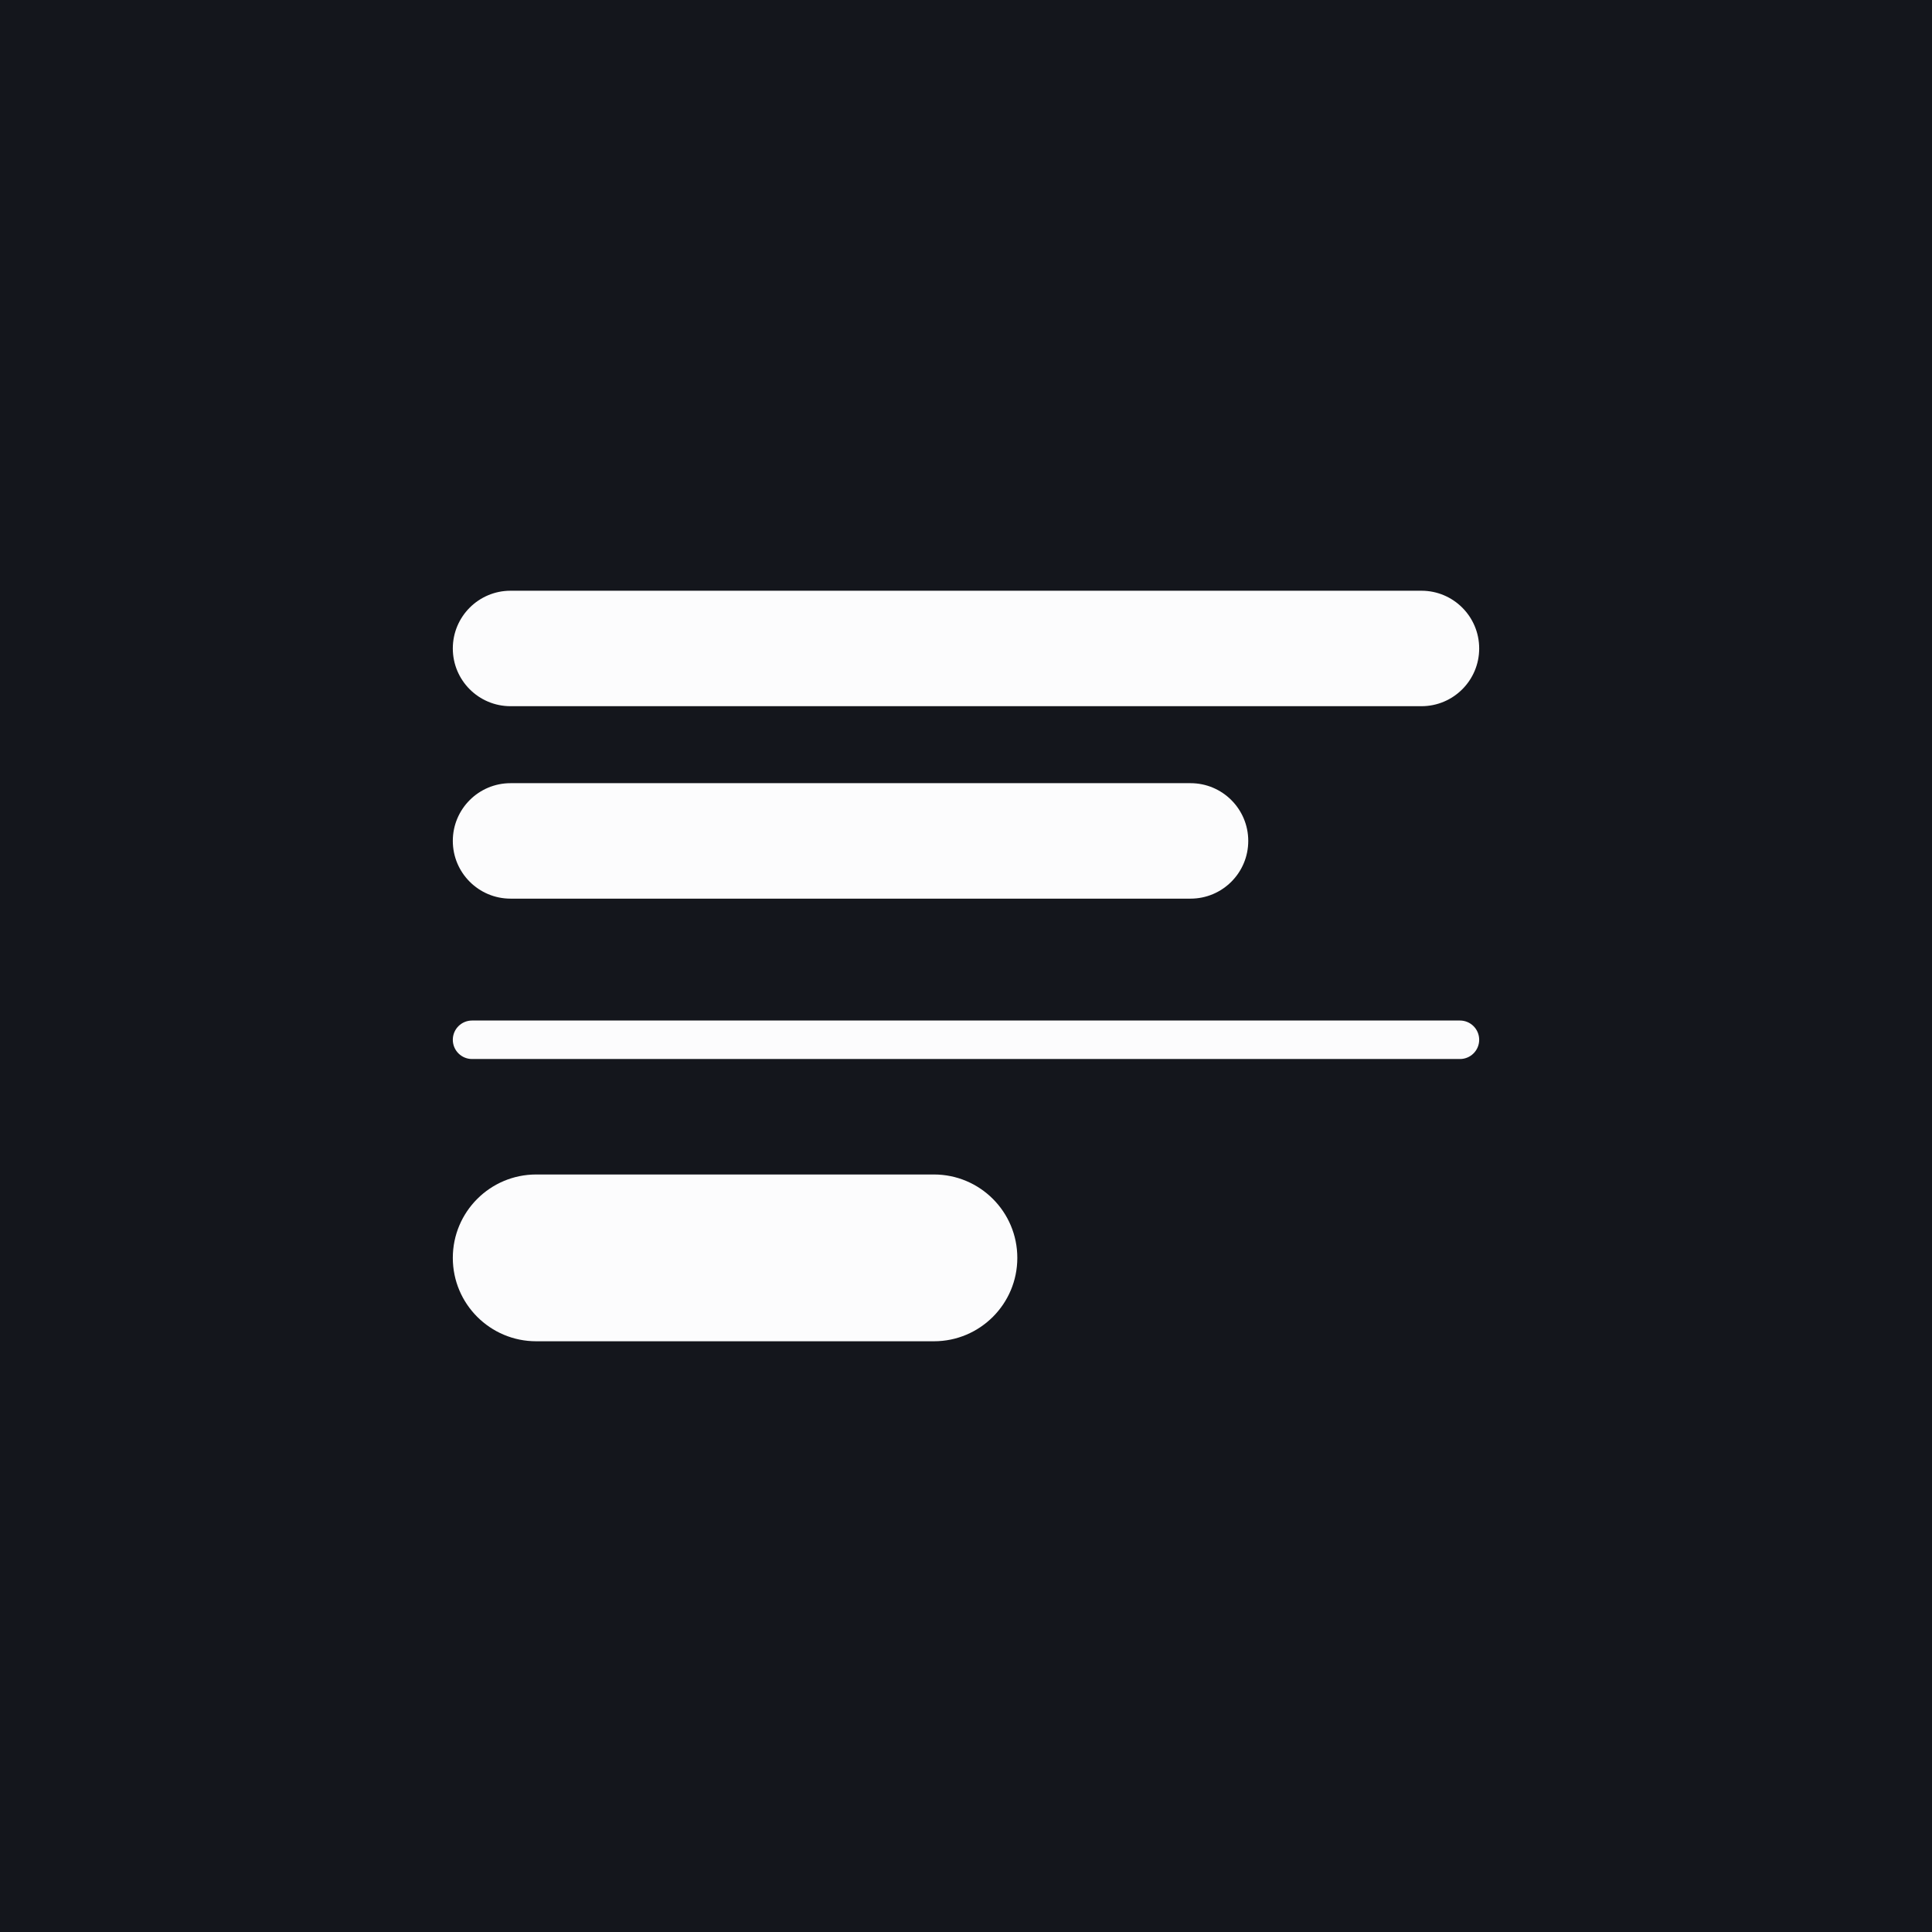
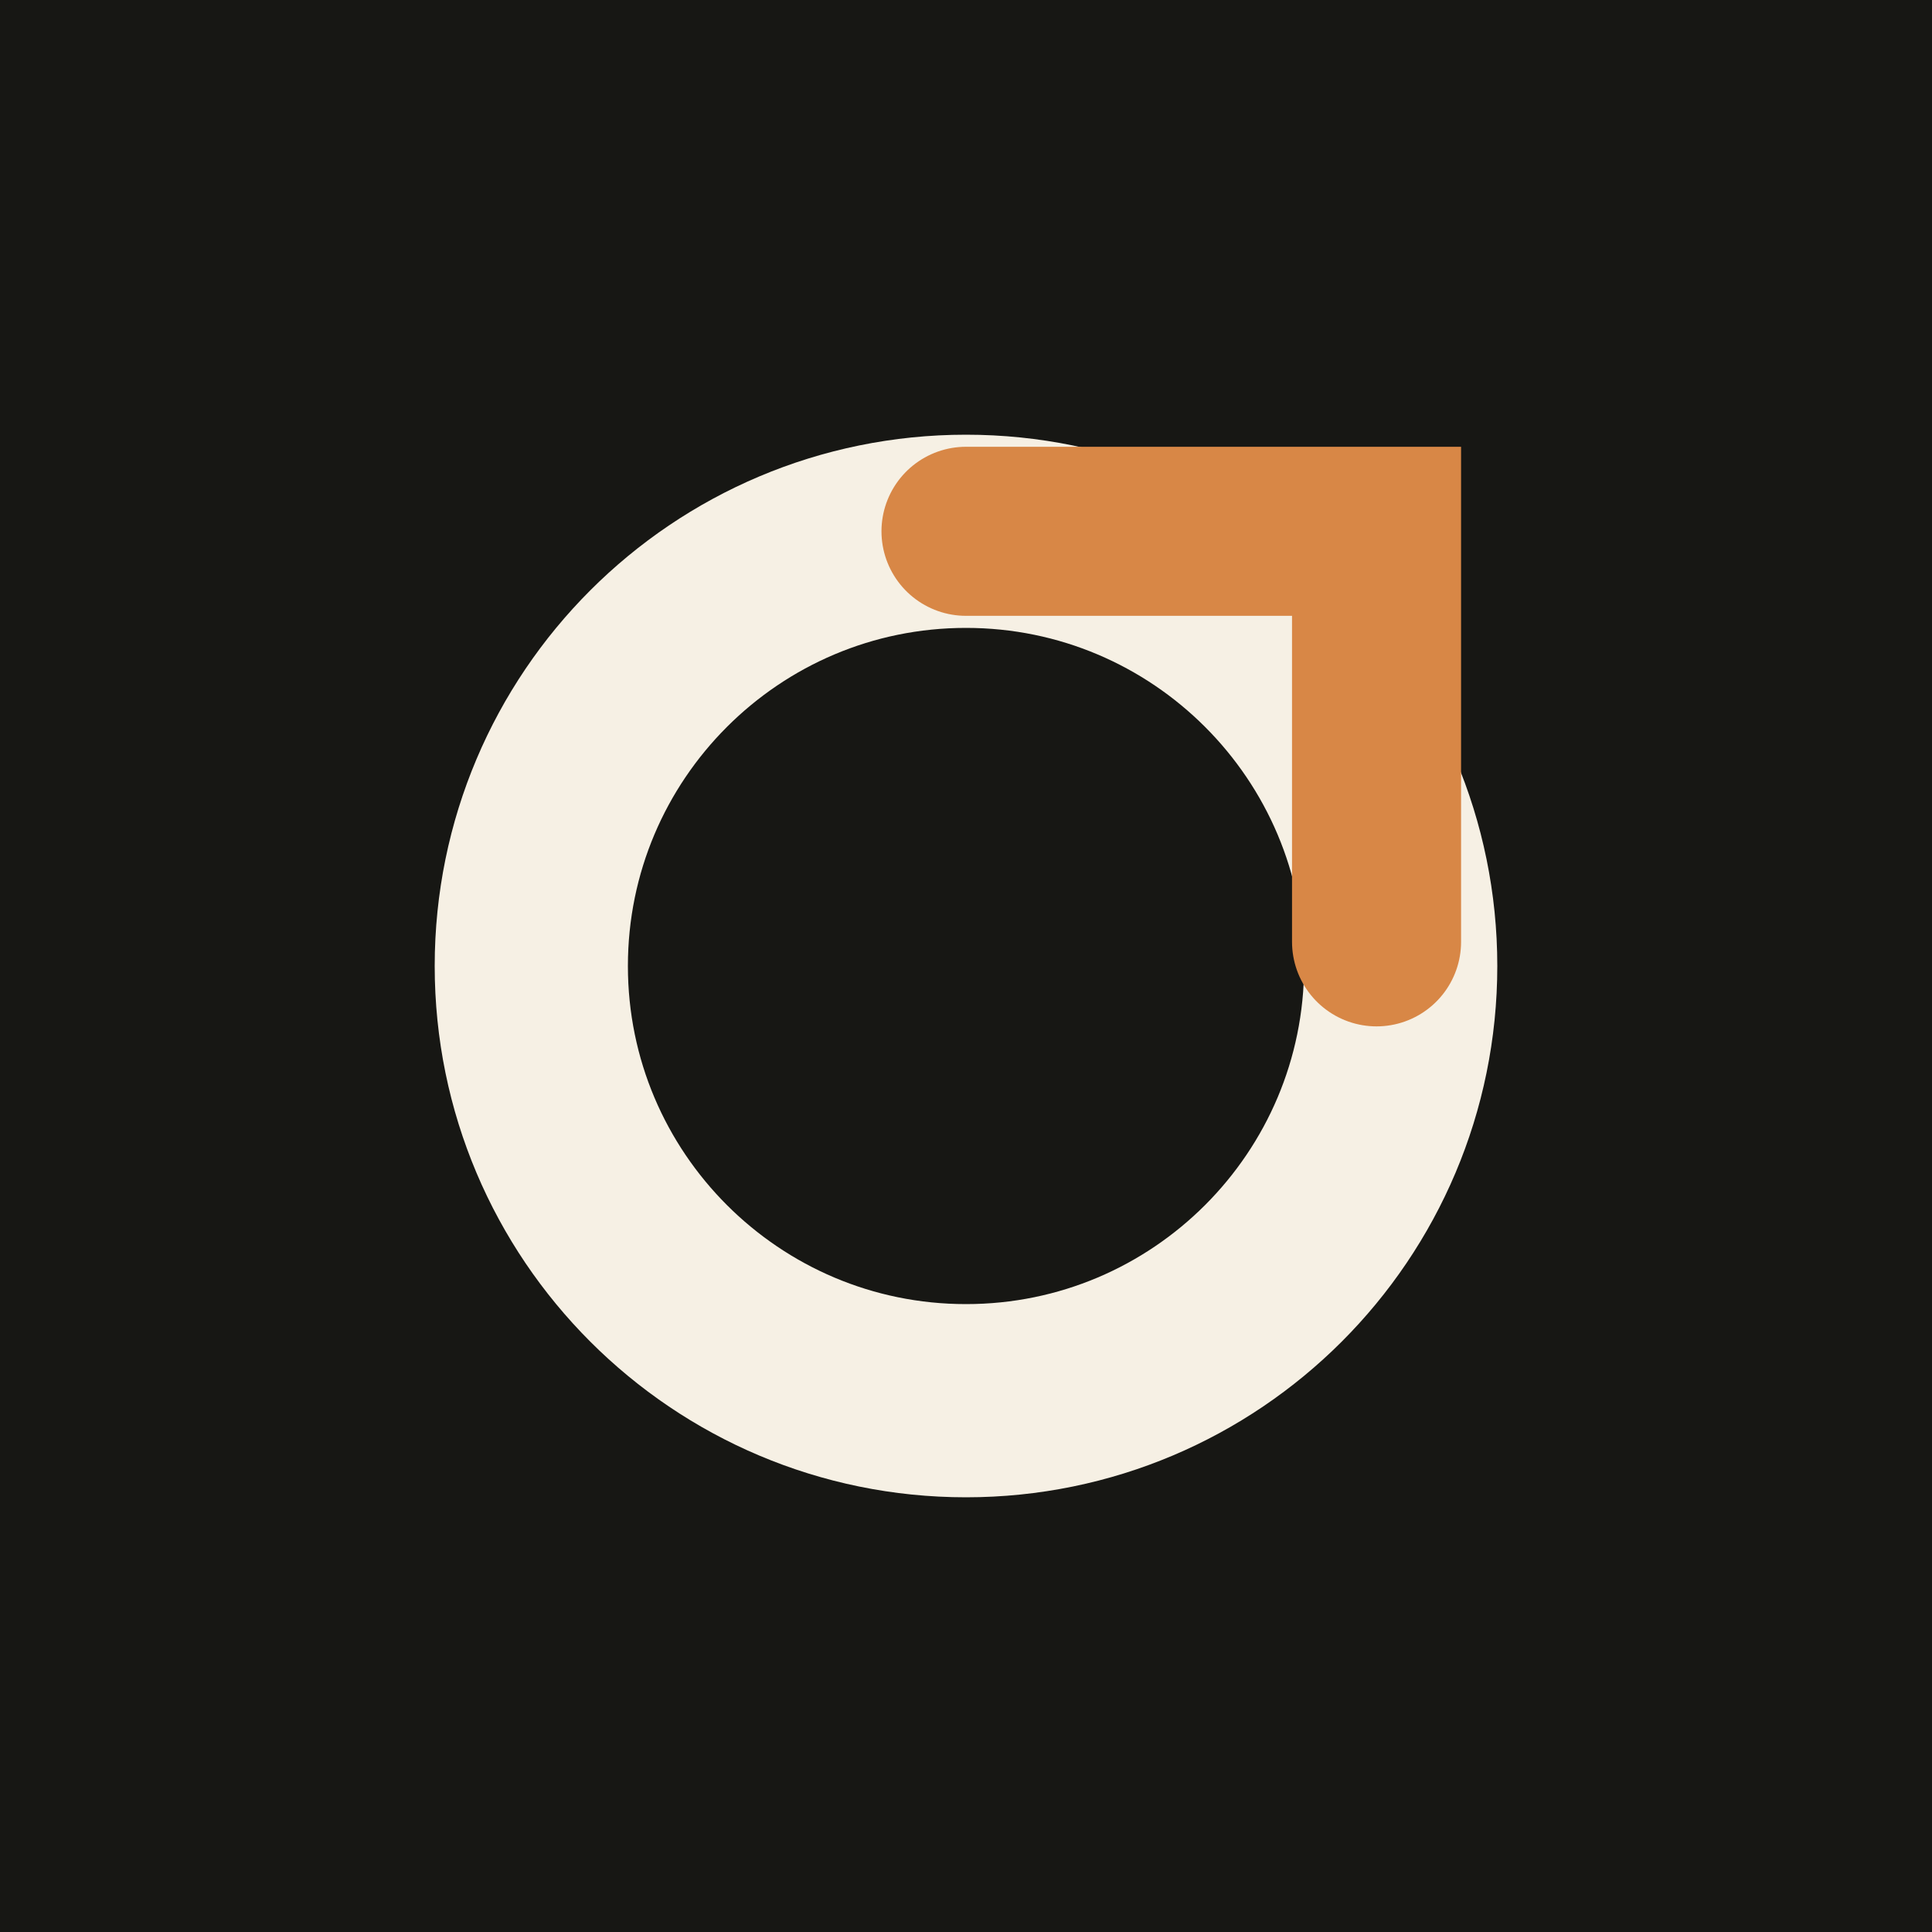
- <svg xmlns="http://www.w3.org/2000/svg" viewBox="0 0 512 512" width="512" height="512" role="img" aria-label="Angebot">
-   <rect width="512" height="512" fill="#14161c" />
-   <g fill="#fcfcfd" transform="translate(256 256) scale(0.85) translate(-256 -256)">
-     <rect x="96" y="139" width="320" height="36" rx="18" />
-     <rect x="96" y="199" width="248" height="36" rx="18" />
-     <rect x="96" y="273" width="320" height="12" rx="6" />
-     <rect x="96" y="321" width="176" height="52" rx="26" />
+ <svg xmlns="http://www.w3.org/2000/svg" viewBox="0 0 512 512" width="512" height="512" role="img" aria-label="App">
+   <rect width="512" height="512" fill="#171714" />
+   <g transform="translate(256 256) scale(0.8) translate(-256 -256)">
+     <circle cx="256" cy="256" r="144" fill="none" stroke="#f6f0e4" stroke-width="64" />
+     <path d="M256 112h136v136" fill="none" stroke="#d88746" stroke-width="56" stroke-linecap="round" />
  </g>
</svg>
